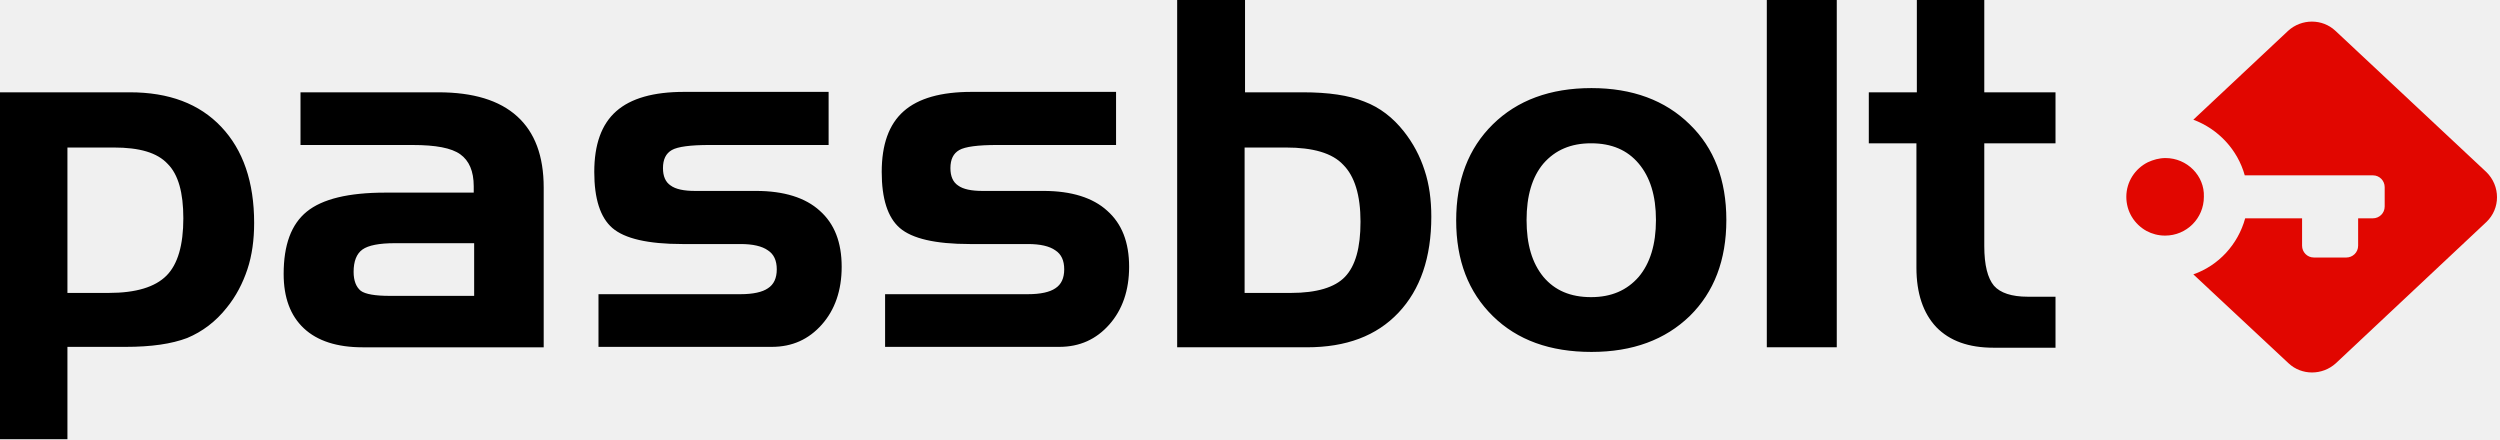
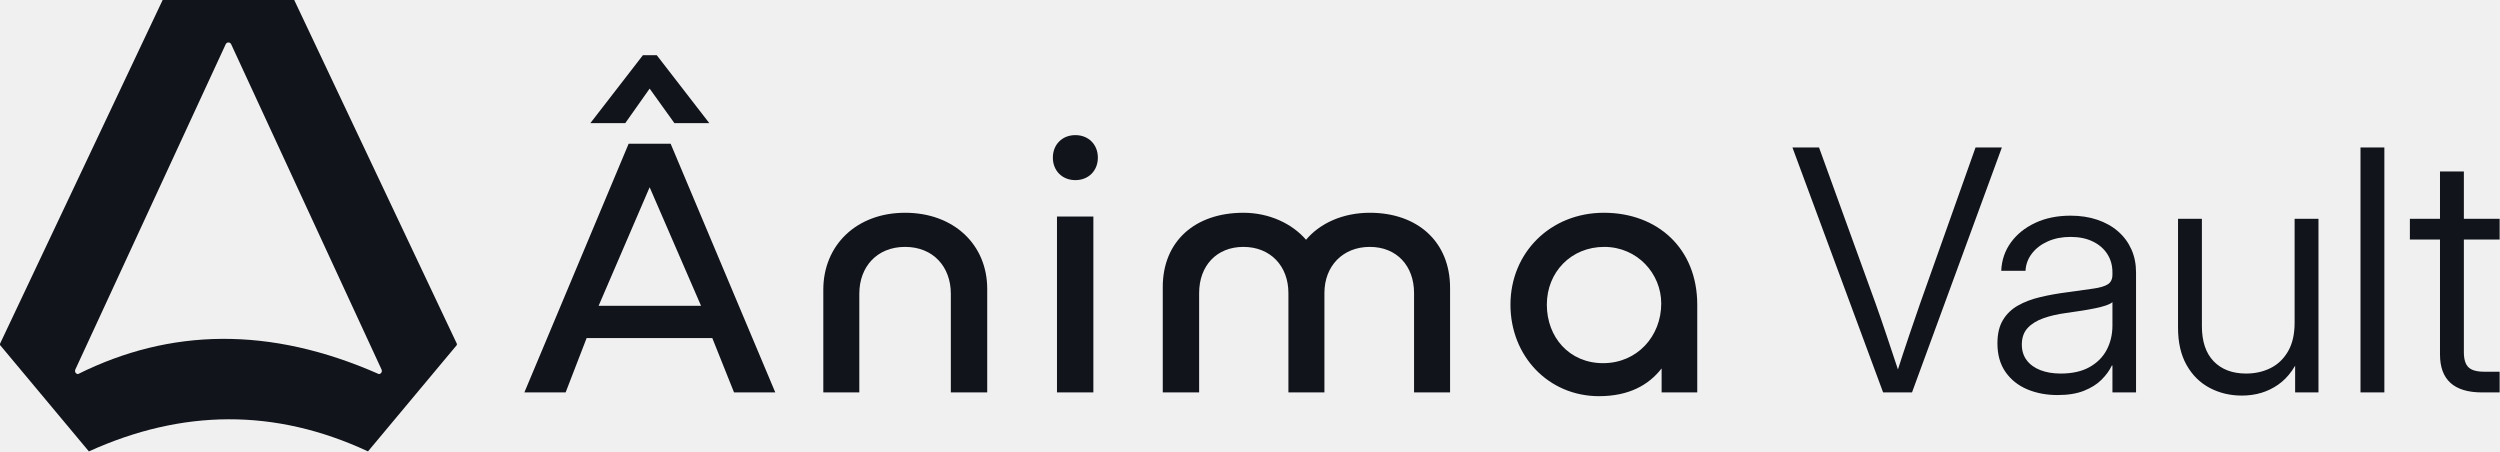
- <svg xmlns="http://www.w3.org/2000/svg" width="449" height="79" fill="none">
-   <g clip-path="url(#clip0)">
-     <path d="M12.111 26.494V52.609h7.418c4.92 0 8.327-1.06 10.37-3.103 2.044-2.044 3.028-5.526 3.028-10.295 0-4.617-.908-7.872-2.801-9.765-1.892-2.044-5.072-2.952-9.689-2.952h-8.327zM0 16.578h23.314c7.04 0 12.49 2.044 16.426 6.207 3.936 4.163 5.904 9.916 5.904 17.259 0 3.028-.379 5.829-1.211 8.326-.833 2.498-2.044 4.845-3.709 6.888-1.968 2.498-4.39 4.315-7.115 5.45-2.801 1.06-6.434 1.59-11.052 1.59H12.111v16.578H0v-62.298zM70.019 53.139H85.158v-9.462H70.927c-2.801 0-4.769.379-5.829 1.135-1.06.757-1.59 2.119-1.59 4.012 0 1.59.454 2.725 1.287 3.406.833.606 2.574.908 5.223.908zM53.971 16.578h24.753c6.283 0 10.976 1.438 14.155 4.315 3.179 2.877 4.769 7.115 4.769 12.793v28.689H65.099c-4.542 0-8.099-1.135-10.522-3.406s-3.633-5.526-3.633-9.765c0-5.223 1.363-8.932 4.163-11.203 2.801-2.271 7.494-3.406 14.079-3.406h15.896v-1.135c0-2.725-.833-4.617-2.422-5.753-1.59-1.135-4.39-1.665-8.554-1.665H53.971v-9.462zM107.488 52.836h25.51c2.271 0 3.936-.378 4.92-1.06 1.06-.681 1.59-1.817 1.59-3.406 0-1.59-.53-2.725-1.59-3.406-1.059-.757-2.725-1.135-4.92-1.135h-10.446c-6.207 0-10.37-.984-12.566-2.877-2.195-1.892-3.255-5.299-3.255-10.068 0-4.92 1.287-8.554 3.937-10.9 2.649-2.347 6.737-3.482 12.187-3.482h25.964v9.538h-21.347c-3.482 0-5.753.303-6.812.908-1.06.606-1.59 1.665-1.59 3.255 0 1.438.454 2.498 1.362 3.103.909.681 2.423.984 4.391.984h10.976c4.996 0 8.856 1.211 11.43 3.558 2.649 2.347 3.936 5.677 3.936 10.068 0 4.239-1.211 7.721-3.558 10.37-2.346 2.649-5.298 4.012-9.007 4.012h-31.112v-9.462zM159.113 52.836h25.51c2.271 0 3.936-.378 4.92-1.06 1.06-.681 1.59-1.817 1.59-3.406 0-1.59-.53-2.725-1.59-3.406-1.059-.757-2.725-1.135-4.92-1.135h-10.446c-6.207 0-10.37-.984-12.566-2.877-2.195-1.892-3.255-5.299-3.255-10.068 0-4.92 1.287-8.554 3.937-10.9 2.649-2.347 6.737-3.482 12.187-3.482h25.964v9.538h-21.347c-3.482 0-5.753.303-6.812.908-1.06.606-1.59 1.665-1.59 3.255 0 1.438.454 2.498 1.362 3.103.909.681 2.423.984 4.391.984h10.976c4.996 0 8.856 1.211 11.43 3.558 2.649 2.347 3.936 5.677 3.936 10.068 0 4.239-1.211 7.721-3.558 10.37-2.346 2.649-5.298 4.012-9.007 4.012h-31.263v-9.462h.151zM223.607 0v16.578h10.37c4.617 0 8.251.53 11.052 1.665 2.8 1.06 5.147 2.876 7.115 5.374 1.665 2.119 2.876 4.39 3.709 6.964.833 2.498 1.211 5.299 1.211 8.326 0 7.343-1.968 13.095-5.904 17.259-3.936 4.163-9.386 6.207-16.426 6.207h-23.315V0h12.188zm7.342 26.494h-7.418v26.115h8.326c4.618 0 7.873-.984 9.69-2.877 1.892-1.968 2.8-5.223 2.8-9.916 0-4.769-1.059-8.175-3.103-10.219-1.968-2.119-5.45-3.103-10.295-3.103zM274.172 39.513c0 4.39.984 7.721 3.027 10.219 2.044 2.422 4.845 3.633 8.554 3.633 3.633 0 6.434-1.211 8.554-3.633 2.044-2.422 3.103-5.829 3.103-10.219s-1.059-7.721-3.103-10.143c-2.044-2.422-4.845-3.633-8.554-3.633-3.633 0-6.434 1.211-8.554 3.633-2.043 2.422-3.027 5.829-3.027 10.143zm35.88 0c0 7.191-2.196 12.944-6.586 17.259-4.39 4.239-10.219 6.434-17.637 6.434-7.418 0-13.323-2.119-17.713-6.434-4.391-4.315-6.586-9.992-6.586-17.183 0-7.191 2.195-12.944 6.586-17.259 4.39-4.315 10.295-6.51 17.713-6.51 7.342 0 13.247 2.195 17.637 6.51 4.39 4.239 6.586 9.992 6.586 17.183zM329.884 62.374h-12.565V0h12.565v62.374zM335.712 16.578h8.554V0h12.111v16.578h12.793v9.159h-12.793v18.47c0 3.406.606 5.753 1.742 7.115 1.135 1.287 3.179 1.968 6.055 1.968h4.996v9.159h-11.127c-4.466 0-7.873-1.211-10.295-3.709-2.346-2.498-3.558-6.056-3.558-10.673V25.737h-8.553v-9.159h.075z" fill="#000" />
-     <path d="M446.532 30.884L419.433 5.526c-2.347-2.195-6.056-2.195-8.478 0L393.923 21.498c4.466 1.665 7.948 5.374 9.235 9.992h23.012c1.211 0 2.119.984 2.119 2.119v3.482c0 1.211-.984 2.119-2.119 2.119h-2.649v4.92c0 1.211-.985 2.119-2.12 2.119h-5.829c-1.211 0-2.119-.984-2.119-2.119v-4.92h-10.219c-1.287 4.693-4.769 8.478-9.311 10.068l17.108 15.972c2.346 2.195 6.055 2.195 8.478 0l27.023-25.358c2.574-2.422 2.574-6.51 0-9.008z" fill="#E10600" />
-     <path d="M388.927 28.386c-1.135 0-2.195.303-3.179.757-2.271 1.135-3.86 3.482-3.86 6.207 0 2.649 1.438 4.92 3.633 6.131.984.53 2.12.833 3.331.833 3.86 0 6.964-3.103 6.964-6.964.151-3.785-3.028-6.964-6.889-6.964z" fill="#E10600" />
+ <svg xmlns="http://www.w3.org/2000/svg" id="Anima-Vault" viewBox="0 0 3410.87 615.86">
+   <defs>
+     <style>
+       .cls-1, .cls-2 {
+         fill: #11141b;
+       }
+ 
+       .cls-2 {
+         fill-rule: evenodd;
+       }
+     </style>
+   </defs>
+   <g id="Preto">
+     <g>
+       <g>
+         <path class="cls-1" d="M715.42,535.4h56.29l28.66-74.2h171.43l29.68,74.2h56.29l-142.77-339.28h-57.32L715.42,535.4ZM816.74,417.19l69.6-161.71,70.11,161.71H816.74ZM853.08,167.97l33.26-47.08,33.77,47.08h47.6l-71.65-92.63h-18.93l-71.65,92.63H853.08Z" />
+         <path class="cls-1" d="M1123.28,535.4h49.12v-134.59c0-36.84,24.06-63.96,62.44-63.96s62.43,27.12,62.43,63.96v134.59h49.64v-141.24c0-60.39-45.55-103.88-112.07-103.88s-111.56,44.52-111.56,104.9V535.4Z" />
+         <path class="cls-1" d="M1491.73,535.4v-240.01h-49.64v240.01H1491.73ZM1467.17,245.75c17.91,0,30.7-12.79,30.7-30.7s-12.79-30.7-30.7-30.7-30.71,12.79-30.71,30.7S1449.26,245.75,1467.17,245.75Z" />
+         <path class="cls-1" d="M1586.41,535.4h49.63v-135.61c0-36.85,23.54-62.94,60.39-62.94s61.41,26.09,61.41,62.94v135.61h49.13v-135.61c0-36.85,25.07-62.94,61.92-62.94s60.38,26.09,60.38,62.94v135.61h49.13v-142.77c0-62.44-44.01-102.35-109.51-102.35-36.85,0-68.06,14.33-87,36.84-18.93-22-50.15-36.84-85.46-36.84-66.01,0-110.02,38.89-110.02,101.32V535.4Z" />
+         <path class="cls-1" d="M2181.56,540.52c40.43,0,67.55-14.84,85.46-37.87v32.75h48.62v-119.75c0-76.76-54.24-125.37-127.42-125.37s-127.43,54.75-127.43,125.37S2112.99,540.52,2181.56,540.52ZM2187.19,495.49c-46.05,0-76.76-35.31-76.76-79.84s33.26-78.8,78.3-78.8,77.78,36.33,77.78,77.27C2266.51,458.64,2233.76,495.49,2187.19,495.49Z" />
+       </g>
+       <path class="cls-2" d="M0,470.67v-1.63L221.91,0h179.51l221.91,469.04v1.63l-121.26,145.19c-126.94-59.19-253.87-57.62-380.8,0L0,470.67ZM307.94,60.36L102.78,504.15c-.62,1.34-.54,2.92.22,4.18.75,1.26,2.08,2.02,3.5,2.02,125-62.21,261.24-65.85,410.33,0,1.42,0,2.75-.76,3.51-2.02.75-1.26.84-2.84.22-4.18L315.39,60.36c-.69-1.49-2.13-2.44-3.72-2.44S308.63,58.87,307.94,60.36Z" />
+     </g>
+     <g>
+       
+       
+       
+     </g>
+     <path class="cls-1" d="M2569.22 535.4 2445.51 201.22H2481.8L2558.95 414.11Q2564.96 430.8 2573.55 456.36Q2582.14 481.93 2594.39 518.89H2584.61Q2596.5 481.93 2605.18 456.36Q2613.86 430.8 2619.69 414.11L2695.32 201.22H2731.24L2608.65 535.4ZM2807.28 538.99Q2784.31 538.99 2765.74 531.12Q2747.17 523.24 2736.18 507.48Q2725.19 491.71 2725.19 468.38Q2725.19 449.14 2732.64 436.74Q2740.08 424.34 2753.07 416.93Q2766.05 409.53 2783.35 405.41Q2800.64 401.28 2820.2 398.77Q2842.58 395.67 2856.17 393.74Q2869.76 391.81 2875.93 387.8Q2882.1 383.79 2882.1 374.63V371.58Q2882.1 357.5 2875.14 346.62Q2868.19 335.74 2855.34 329.49Q2842.49 323.23 2824.95 323.23Q2807.59 323.23 2793.95 329.31Q2780.32 335.39 2772.27 345.84Q2764.21 356.29 2763.5 369.43H2730.39Q2731.29 347.81 2743.49 330.9Q2755.69 313.99 2776.68 304.12Q2797.68 294.25 2824.95 294.25Q2845.09 294.25 2861.58 299.86Q2878.06 305.47 2889.83 315.74Q2901.61 326.01 2907.96 340.21Q2914.3 354.4 2914.3 371.58V535.4H2882.1V498.71H2881.29Q2876.54 508.71 2867.32 517.97Q2858.1 527.24 2843.36 533.11Q2828.63 538.99 2807.28 538.99ZM2811.58 509.65Q2835.09 509.65 2850.79 500.88Q2866.49 492.11 2874.29 477.27Q2882.1 462.42 2882.1 443.98V412.22Q2879.32 414.69 2873.31 416.73Q2867.29 418.77 2858.73 420.55Q2850.16 422.32 2839.95 423.93Q2829.75 425.55 2818.76 427.03Q2801.4 429.36 2787.74 434.25Q2774.08 439.14 2766.28 447.66Q2758.47 456.18 2758.47 470.18Q2758.47 482.6 2765.13 491.46Q2771.79 500.32 2783.77 504.99Q2795.75 509.65 2811.58 509.65ZM3058.7 539.71Q3034.56 539.71 3014.74 529.19Q2994.91 518.67 2983.25 498.01Q2971.59 477.36 2971.59 447.12V298.56H3004.15V444.97Q3004.15 476.37 3020.3 493.01Q3036.45 509.65 3064.44 509.65Q3082.92 509.65 3097.92 502.14Q3112.93 494.63 3121.79 479.17Q3130.65 463.72 3130.65 440.3V298.56H3163.21V535.4H3131.36V478.7H3140.51Q3129.57 509.92 3108.22 524.81Q3086.87 539.71 3058.7 539.71ZM3253.1 201.22V535.4H3220.54V201.22ZM3410.37 298.56V326.82H3287.91V298.56ZM3329 233.97H3361.57V480.5Q3361.57 494.98 3367.82 501.06Q3374.08 507.14 3389.29 507.14Q3394.31 507.14 3399.94 507.14Q3405.57 507.14 3410.37 507.14V535.4Q3404.85 535.4 3398.42 535.4Q3391.98 535.4 3386.42 535.4Q3357.66 535.4 3343.33 522.41Q3329 509.43 3329 483.73Z" />
  </g>
-   <defs>
-     <clipPath id="clip0">
-       <path fill="#fff" d="M0 0h448.5v78.951H0z" />
-     </clipPath>
-   </defs>
</svg>
